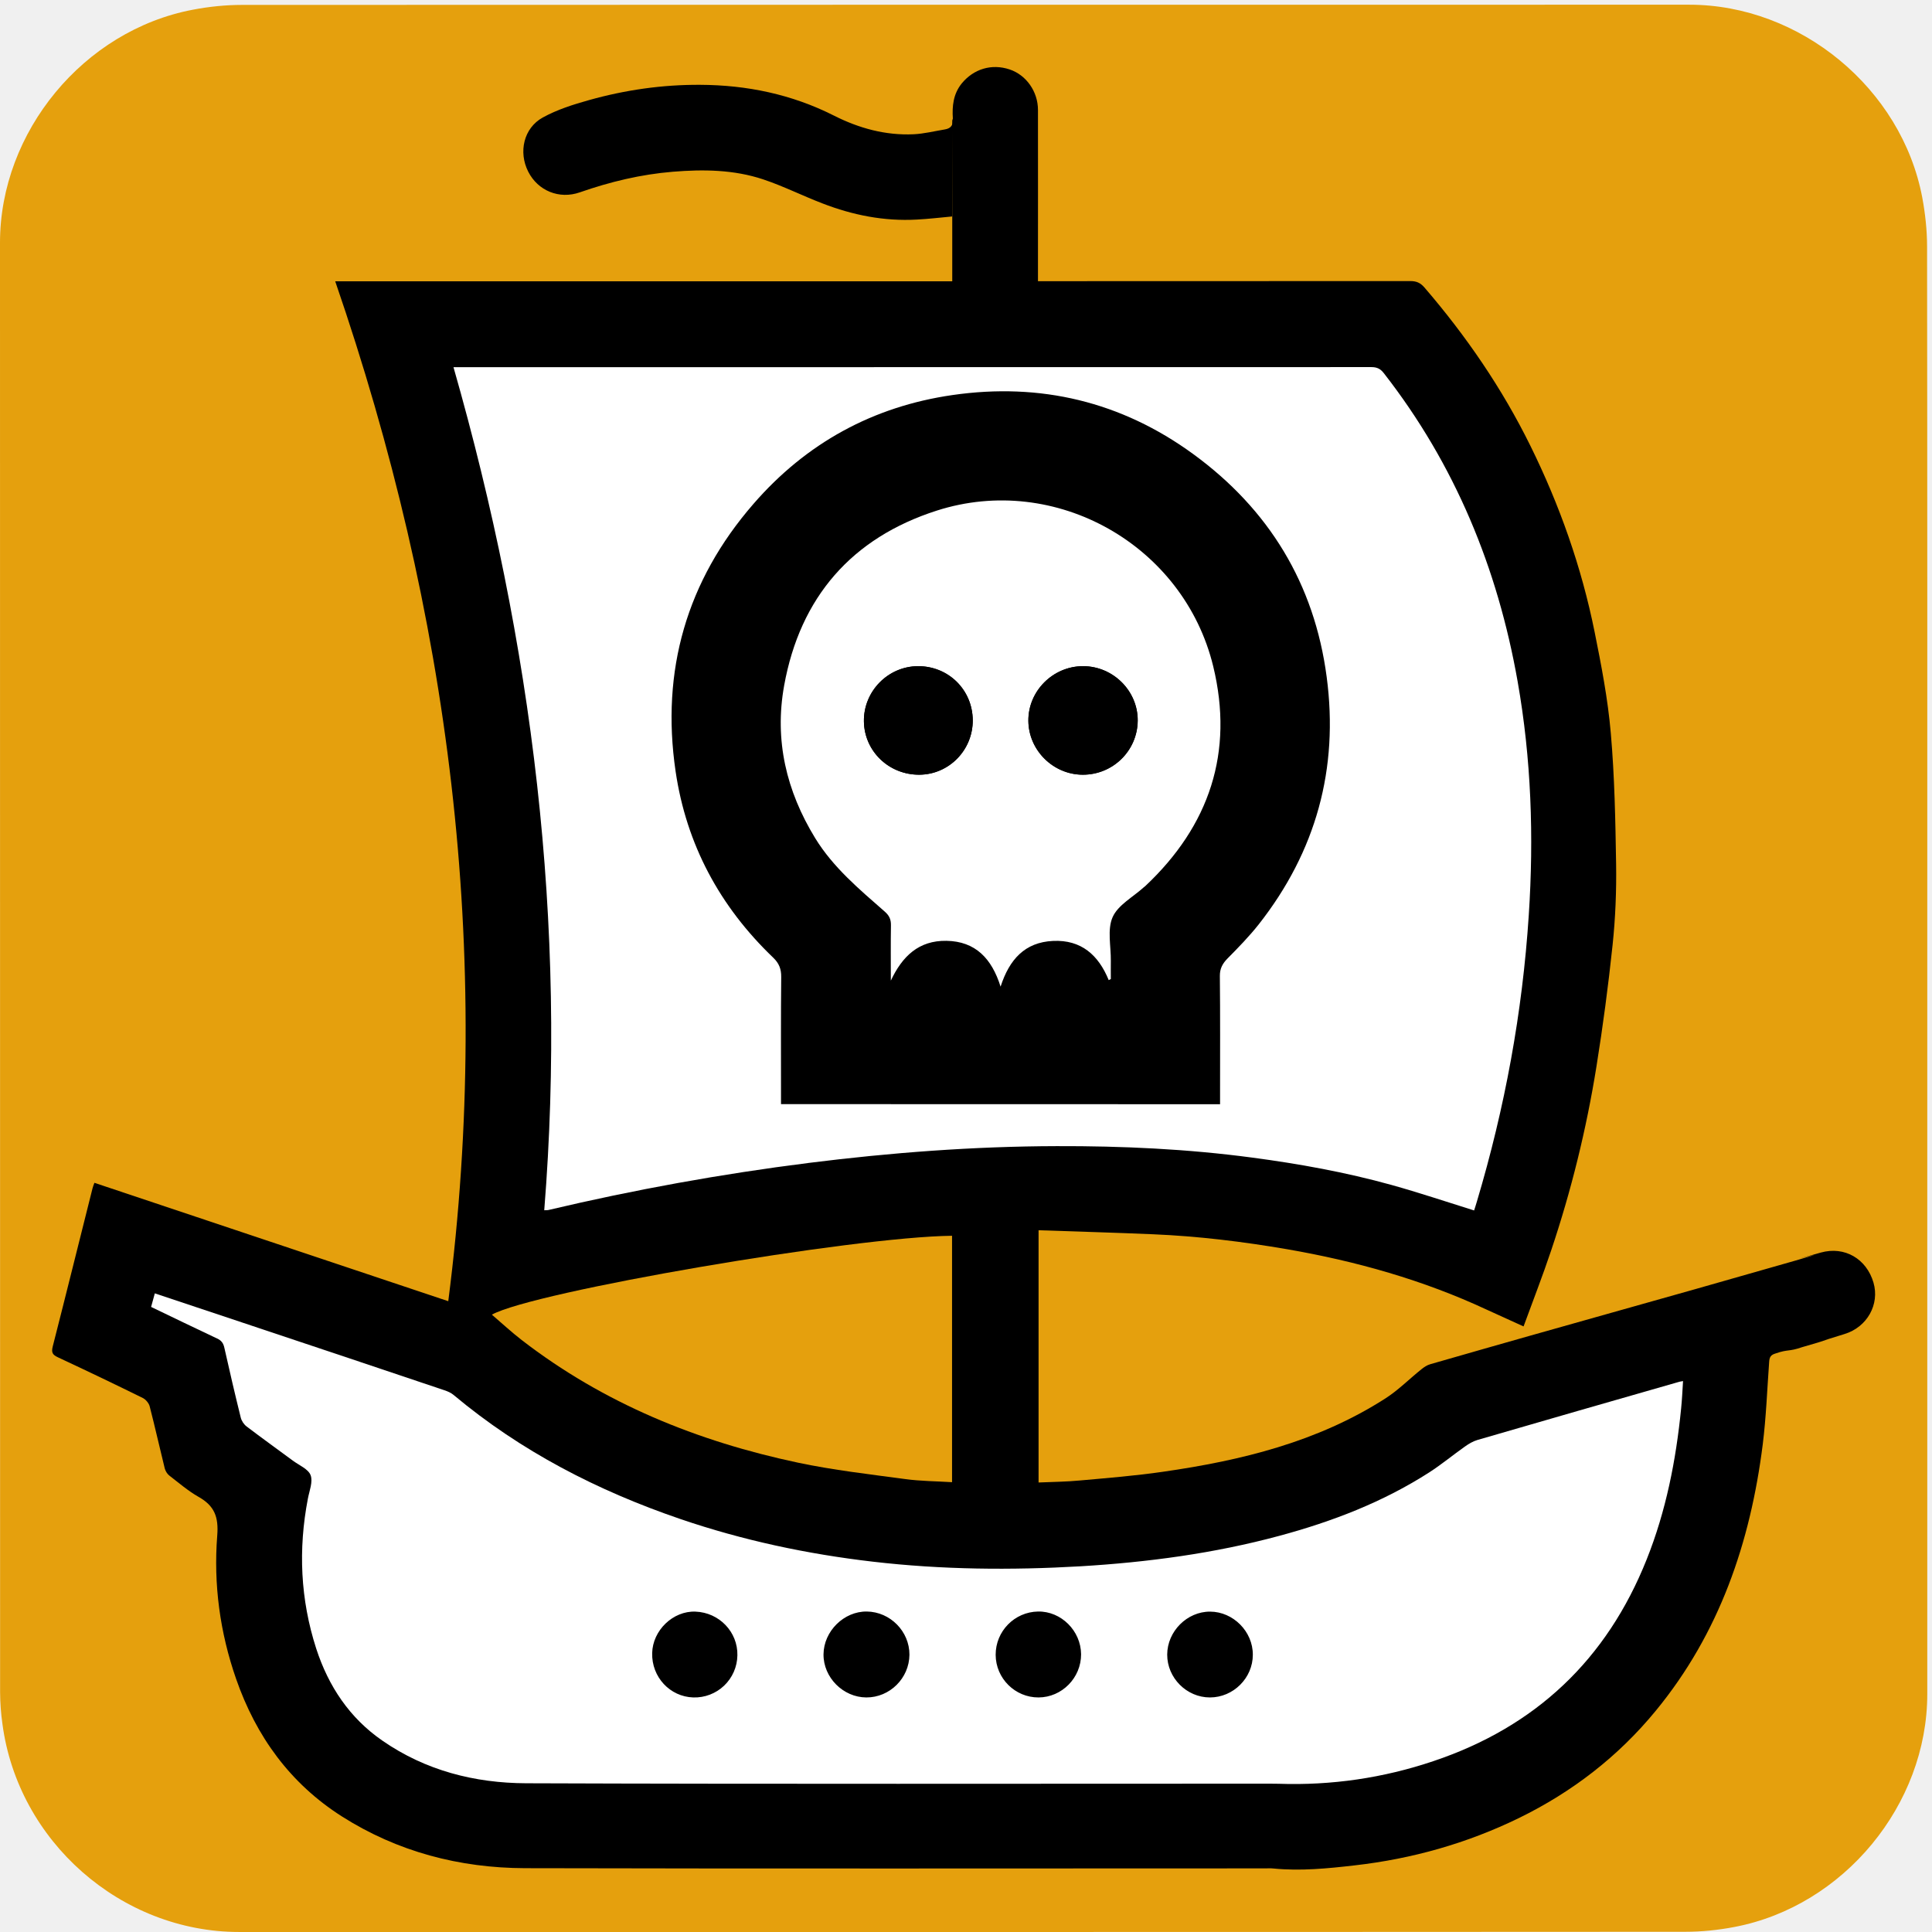
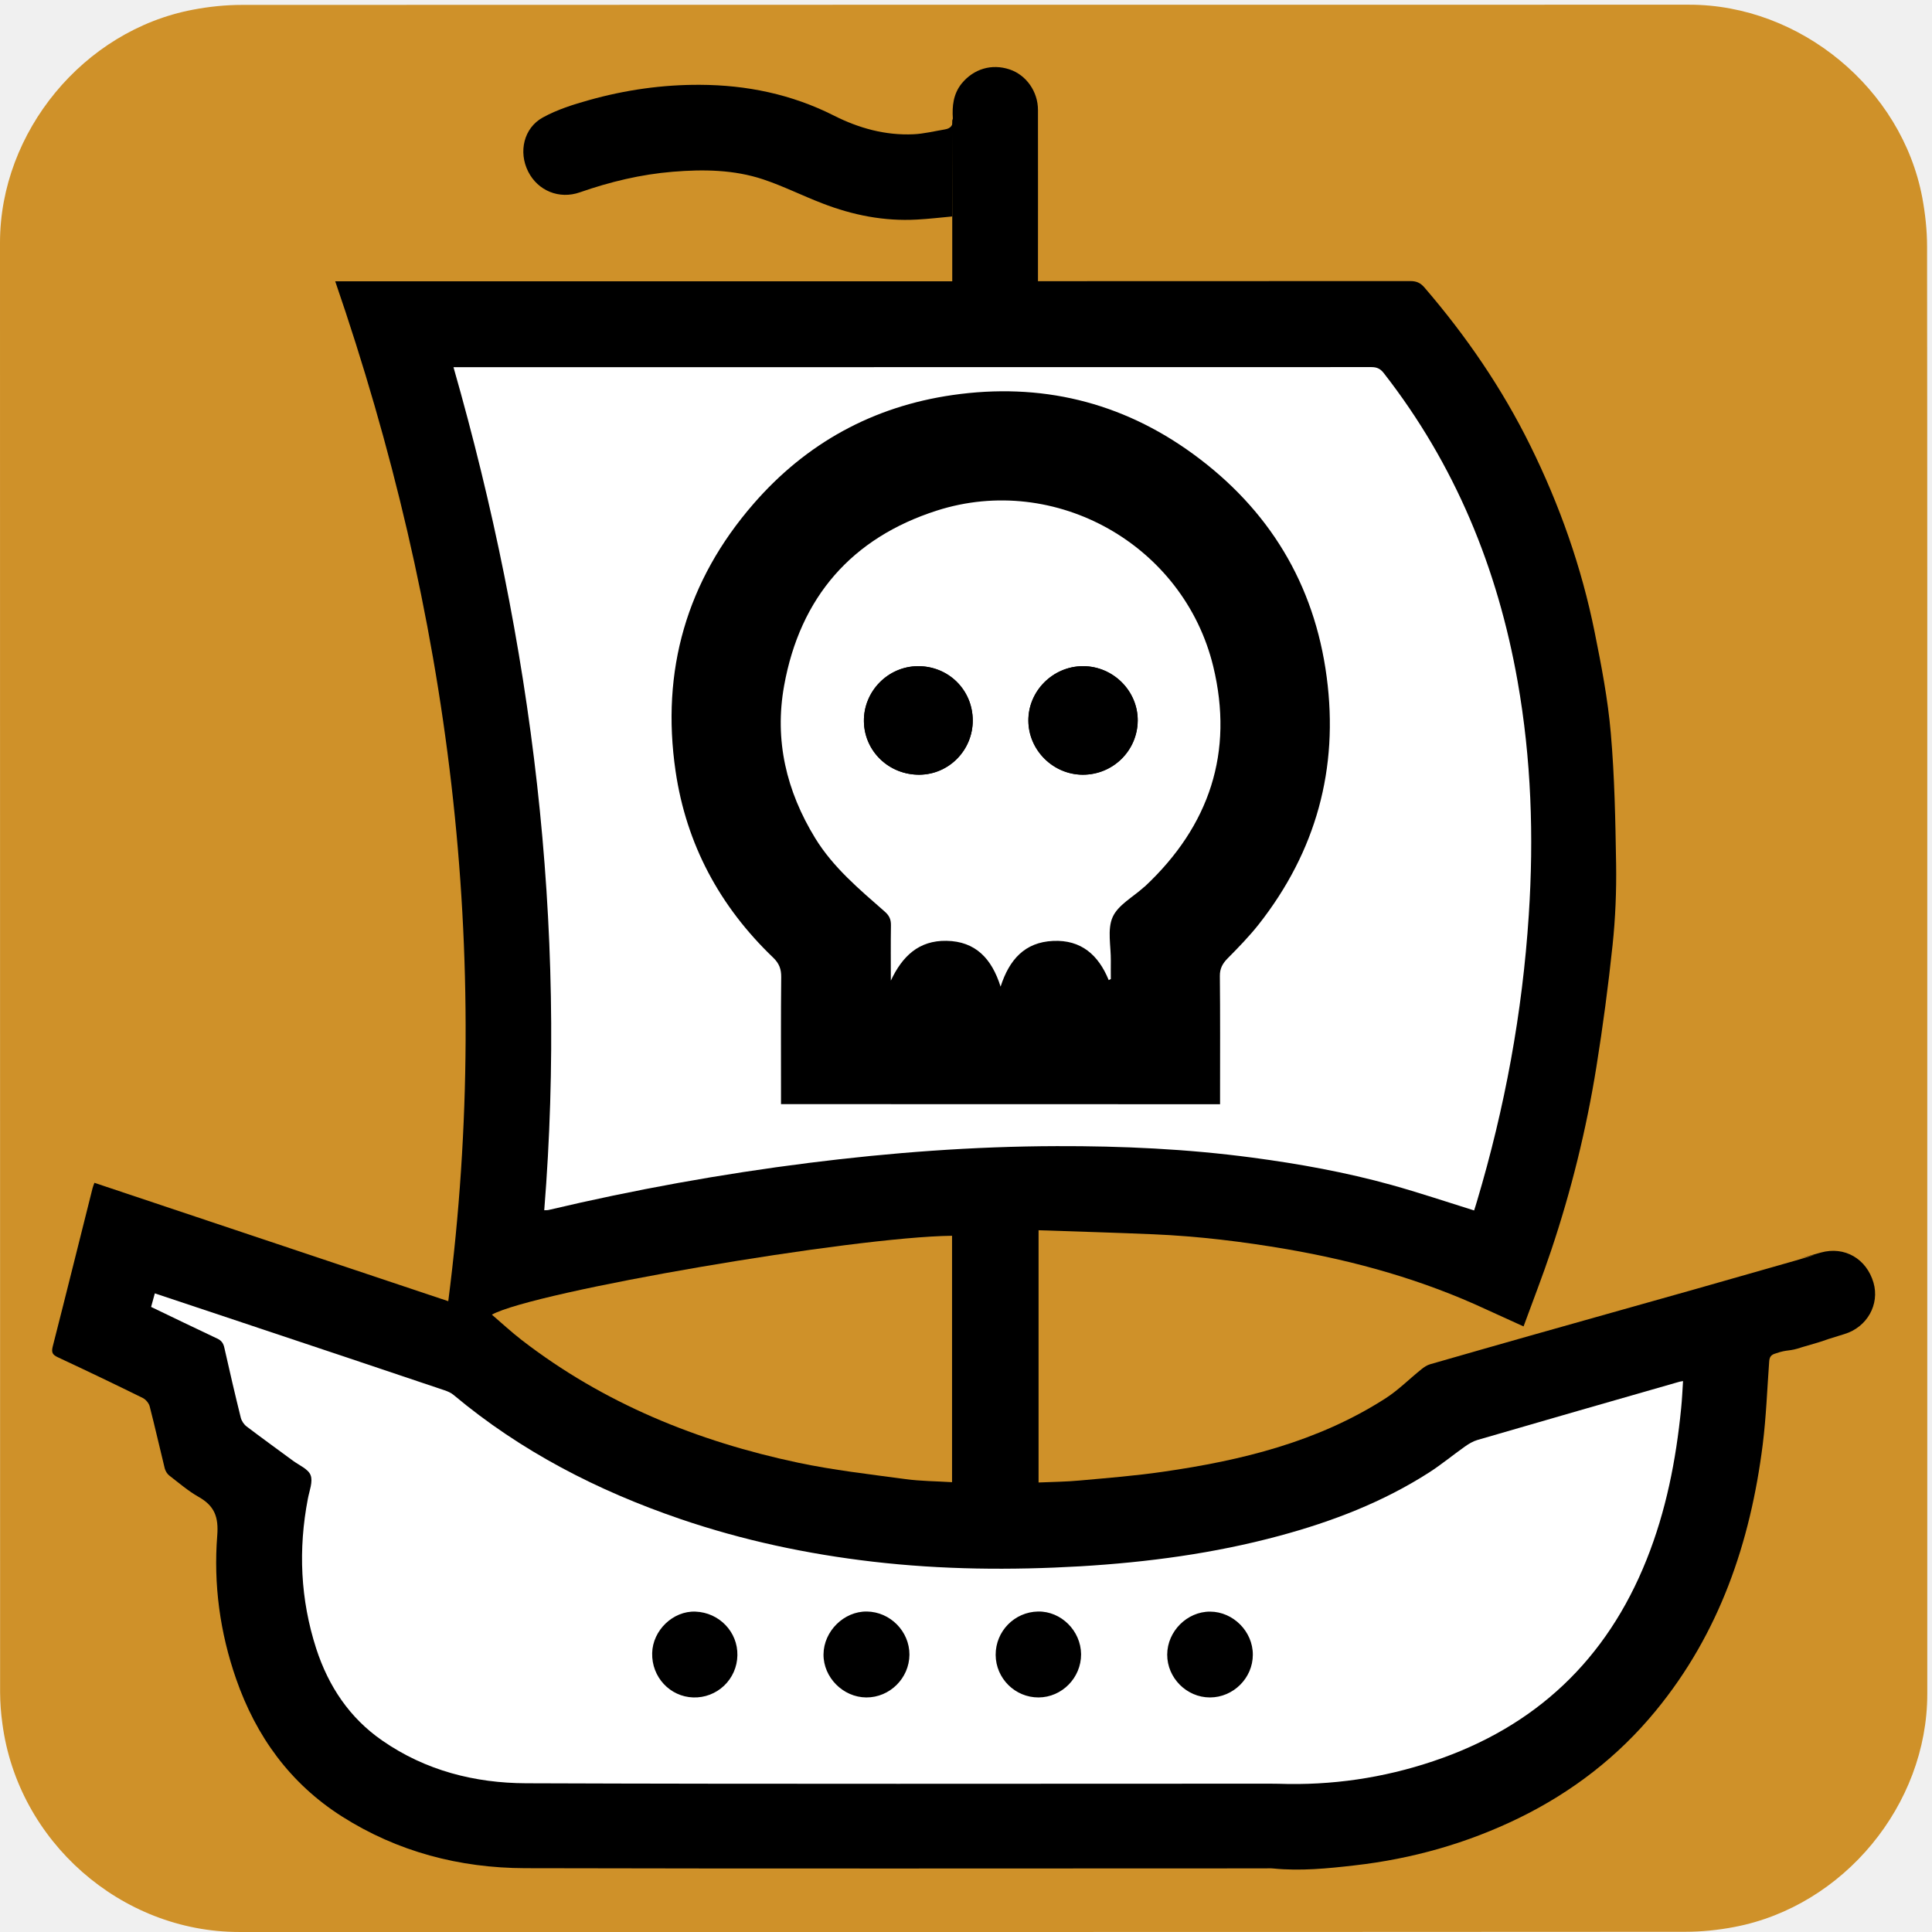
<svg xmlns="http://www.w3.org/2000/svg" id="ship" viewBox="0 0 769 769" width="500" height="500" shape-rendering="geometricPrecision" text-rendering="geometricPrecision" version="1.1">
  <style id="sailing">
    @keyframes ship_animation_movement__to{0%,to{transform:translate(383.5546px,385.4218px)}30.303%{transform:translate(393.55px,385.42px)}70.707%{transform:translate(373.55px,385.4218px)}}@keyframes ship_animation_rocking__tr{0%,50.505%,to{transform:rotate(0deg)}20.202%,80.808%{transform:rotate(-3deg)}}@keyframes flag1_f_o{0%,10.101%,12.121%,14.141%,16.162%,18.182%,2.02%,20.202%,22.222%,24.242%,26.263%,28.283%,30.303%,32.323%,34.343%,36.364%,38.384%,4.04%,40.404%,42.424%,44.444%,46.465%,48.485%,50.505%,52.525%,54.545%,56.566%,58.586%,6.061%,60.606%,62.626%,64.646%,66.667%,68.687%,70.707%,72.727%,74.747%,76.768%,78.788%,8.081%,80.808%,82.828%,84.848%,86.869%,88.889%,90.909%,92.929%,94.949%,96.97%,98.99%{fill-opacity:1}1.01%,11.111%,13.131%,15.152%,17.172%,19.192%,21.212%,23.232%,25.253%,27.273%,29.293%,3.03%,31.313%,33.333%,35.354%,37.374%,39.394%,41.414%,43.434%,45.455%,47.475%,49.495%,5.051%,51.515%,53.535%,55.556%,57.576%,59.596%,61.616%,63.636%,65.657%,67.677%,69.697%,7.071%,71.717%,73.737%,75.758%,77.778%,79.798%,81.818%,83.838%,85.859%,87.879%,89.899%,9.091%,91.919%,93.939%,95.96%,97.98%,to{fill-opacity:0}}@keyframes flag2_f_o{0%,10.101%,12.121%,14.141%,16.162%,18.182%,2.02%,20.202%,22.222%,24.242%,26.263%,28.283%,30.303%,32.323%,34.343%,36.364%,38.384%,4.04%,40.404%,42.424%,44.444%,46.465%,48.485%,50.505%,52.525%,54.545%,56.566%,58.586%,6.061%,60.606%,62.626%,64.646%,66.667%,68.687%,70.707%,72.727%,74.747%,76.768%,78.788%,8.081%,80.808%,82.828%,84.848%,86.869%,88.889%,90.909%,92.929%,94.949%,96.97%,98.99%{fill-opacity:0}1.01%,11.111%,13.131%,15.152%,17.172%,19.192%,21.212%,23.232%,25.253%,27.273%,29.293%,3.03%,31.313%,33.333%,35.354%,37.374%,39.394%,41.414%,43.434%,45.455%,47.475%,49.495%,5.051%,51.515%,53.535%,55.556%,57.576%,59.596%,61.616%,63.636%,65.657%,67.677%,69.697%,7.071%,71.717%,73.737%,75.758%,77.778%,79.798%,81.818%,83.838%,85.859%,87.879%,89.899%,9.091%,91.919%,93.939%,95.96%,97.98%,to{fill-opacity:1}}#ship_animation_movement{animation:ship_animation_movement__to 9900ms linear infinite normal forwards}#ship_animation_rocking{animation:ship_animation_rocking__tr 9900ms linear infinite normal forwards}#flag1{animation:flag1_f_o 9900ms linear infinite normal forwards}#flag2{animation:flag2_f_o 9900ms linear infinite normal forwards}
  </style>
  <g id="background" transform="matrix(4 0 0 4 -887.96 -2344.006)">
-     <path id="square" d="M413.77 682.38v72.19c0 11.03-8.32 21.11-19.18 23.18-1.61.31-3.27.48-4.9.48-47.97.03-95.93.02-143.9.02-11.76 0-22.02-9.02-23.56-20.72a23.27 23.27 0 01-.23-3.12c-.01-48.09-.01-96.18-.01-144.26 0-11.03 8.32-21.12 19.18-23.18 1.61-.31 3.27-.48 4.9-.48 48.01-.02 96.02-.02 144.02-.02 11.03 0 21.13 8.33 23.18 19.18.3 1.61.48 3.27.48 4.9.03 23.94.02 47.89.02 71.83z" fill="#e5a00d" stroke="none" stroke-width="1" />
+     <path id="square" d="M413.77 682.38v72.19c0 11.03-8.32 21.11-19.18 23.18-1.61.31-3.27.48-4.9.48-47.97.03-95.93.02-143.9.02-11.76 0-22.02-9.02-23.56-20.72a23.27 23.27 0 01-.23-3.12c-.01-48.09-.01-96.18-.01-144.26 0-11.03 8.32-21.12 19.18-23.18 1.61-.31 3.27-.48 4.9-.48 48.01-.02 96.02-.02 144.02-.02 11.03 0 21.13 8.33 23.18 19.18.3 1.61.48 3.27.48 4.9.03 23.94.02 47.89.02 71.83z" fill="#cf9129" stroke="none" stroke-width="1" />
  </g>
  <g id="ship_animation_movement" transform="translate(383.555 385.422)">
    <g id="ship_animation_rocking">
      <g id="ship_top" transform="matrix(4 0 0 4 -1271.489 -2729.383)">
        <g id="ship_group" stroke="none" stroke-width="1">
          <path id="ship_outline" d="M316.8 597.79c-.08-1.24.04-2.44.87-3.48 1.19-1.46 2.98-2.01 4.78-1.41 1.65.55 2.82 2.2 2.82 4.03.01 5.37 0 10.74 0 16.11v.93h.99c12.02 0 24.04 0 36.06-.01.6 0 .99.16 1.4.63 4.16 4.83 7.73 10.04 10.55 15.76 2.91 5.9 5.09 12.07 6.39 18.52.67 3.33 1.32 6.68 1.61 10.06.38 4.34.46 8.71.53 13.06.04 2.68-.07 5.37-.35 8.03a225.8 225.8 0 01-1.61 12.12 114.26 114.26 0 01-4.51 18.3c-.84 2.51-1.8 4.97-2.74 7.54-1.28-.58-2.48-1.12-3.67-1.67-6.33-2.95-12.98-4.82-19.85-6.01-4.42-.76-8.86-1.3-13.34-1.49-3.78-.16-7.56-.27-11.4-.4v25.1c1.39-.06 2.76-.07 4.12-.2 2.76-.25 5.54-.47 8.28-.87 7.79-1.12 15.36-2.97 22.09-7.28 1.3-.83 2.4-1.95 3.61-2.92.26-.21.56-.41.88-.5 15.22-4.38 20.97-5.9 36.19-10.27 5.56-1.6-2.91.72 2.67-.84 2.38-.66 4.55.63 5.24 2.99.63 2.16-.62 4.43-2.89 5.12-3.29 1-.93.36-4.23 1.31-1.33.46-1.35.18-2.62.62-.49.14-.61.38-.64.83-.2 2.75-.3 5.51-.64 8.23-1.23 9.75-4.31 18.79-10.64 26.49-3.74 4.56-8.32 8.09-13.62 10.68-5.17 2.52-10.63 4.06-16.34 4.71-2.69.31-5.38.58-8.1.31-.27-.03-.55-.01-.83-.01-24.54 0-49.08.04-73.63-.02-6.52-.02-12.69-1.63-18.24-5.16-5.13-3.27-8.52-7.95-10.51-13.67-1.61-4.62-2.26-9.41-1.88-14.26.15-1.87-.28-2.97-1.86-3.86-1.04-.59-1.96-1.39-2.91-2.12-.21-.16-.38-.45-.45-.7-.51-2.06-.97-4.13-1.5-6.18-.08-.32-.39-.69-.69-.84-2.8-1.38-5.62-2.73-8.45-4.05-.53-.25-.66-.47-.51-1.07 1.34-5.24 2.64-10.5 3.96-15.74.04-.17.11-.33.19-.55 11.74 3.93 23.4 7.83 35.21 11.78 4.47-34.78.11-68.48-11.25-101.49h61.4v-15.99l.06-.2z" fill="#000" />
          <path id="deck_holes" d="M237.01 716.03c2.23 1.07 4.39 2.12 6.56 3.14.44.2.63.47.73.93.52 2.32 1.06 4.64 1.63 6.94.08.33.32.69.59.89 1.51 1.15 3.06 2.26 4.6 3.4.62.46 1.53.83 1.76 1.44.25.65-.12 1.55-.27 2.34-.97 5.04-.75 10.03.83 14.92 1.22 3.75 3.32 6.91 6.6 9.17 4.29 2.97 9.18 4.21 14.28 4.23 24.66.09 49.33.04 73.99.04.3 0 .6 0 .9.01 5.26.18 10.4-.57 15.39-2.25 10.17-3.41 17.25-10.09 21.23-20.07 1.93-4.83 2.92-9.88 3.43-15.03.09-.88.13-1.77.19-2.72-.24.05-.36.07-.47.1-6.66 1.91-13.33 3.82-19.98 5.76-.44.13-.86.38-1.24.65-1.19.84-2.31 1.77-3.53 2.56-4.62 2.97-9.68 4.91-14.95 6.33-6.48 1.75-13.1 2.63-19.79 3.03-6.9.4-13.78.34-20.65-.46-6.54-.76-12.94-2.12-19.17-4.25-8.22-2.81-15.85-6.73-22.55-12.34-.26-.22-.59-.36-.92-.47-6.38-2.15-12.77-4.29-19.16-6.42-3.2-1.07-6.4-2.13-9.65-3.22-.13.45-.24.85-.38 1.35z" fill="#000" />
-           <path id="inner_chunk" d="M316.72 733.48v-24.52c-9.83.1-41.7 5.56-45.79 7.85.99.85 1.94 1.73 2.96 2.52 8.17 6.31 17.49 10.09 27.51 12.21 3.51.74 7.09 1.15 10.66 1.63 1.52.21 3.07.21 4.66.31z" fill="#e5a00d" />
+           <path id="inner_chunk" d="M316.72 733.48v-24.52c-9.83.1-41.7 5.56-45.79 7.85.99.85 1.94 1.73 2.96 2.52 8.17 6.31 17.49 10.09 27.51 12.21 3.51.74 7.09 1.15 10.66 1.63 1.52.21 3.07.21 4.66.31z" fill="#cf9129" />
          <path id="sail" d="M368.67 706.44c-2.82-.88-5.5-1.78-8.23-2.54-4.54-1.26-9.18-2.1-13.86-2.72-6.45-.86-12.94-1.16-19.44-1.14-8.26.02-16.49.64-24.68 1.67-8.71 1.1-17.33 2.66-25.88 4.68-.11.03-.24.02-.44.03 2.29-28.52-1.17-56.39-9.03-83.89h.85c30.16 0 60.32 0 90.49-.01.56 0 .9.17 1.24.61 7.08 9.08 11.32 19.39 13.31 30.67 1.36 7.7 1.62 15.45 1.11 23.24-.63 9.7-2.38 19.19-5.16 28.5-.08.3-.19.6-.28.9zm-64.75-18.03h34.18v-.87c0-3.03.01-6.07-.02-9.1-.01-.58.2-.97.59-1.37.84-.86 1.69-1.72 2.43-2.66 4.46-5.67 6.23-12.13 5.29-19.25-.96-7.25-4.5-13.06-10.41-17.36-5.59-4.07-11.89-5.57-18.72-4.58-6.2.89-11.4 3.75-15.5 8.47-5.2 5.99-7.21 12.98-6.06 20.82.84 5.7 3.44 10.54 7.6 14.51.46.44.62.89.62 1.51-.03 3.01-.01 6.02-.01 9.03.01.26.01.53.01.85z" fill="#FFF" />
          <path id="skull_outline" d="M299.7 695.86v-1.1c0-3.85-.02-7.7.02-11.54.01-.79-.2-1.36-.79-1.93-5.32-5.09-8.65-11.27-9.72-18.55-1.47-10.02 1.1-18.96 7.75-26.61 5.24-6.04 11.89-9.69 19.81-10.83 8.73-1.26 16.78.65 23.93 5.86 7.55 5.5 12.08 12.93 13.3 22.2 1.21 9.11-1.06 17.36-6.76 24.61-.95 1.2-2.03 2.31-3.11 3.4-.5.51-.77 1.01-.76 1.75.04 3.88.02 7.76.02 11.64v1.11c-14.58-.01-29.09-.01-43.69-.01zm32.61-12.34c.08-.03.15-.07.23-.1 0-.6-.01-1.2 0-1.79.02-1.47-.37-3.13.18-4.37.53-1.21 2.02-1.99 3.09-2.96l.15-.12c6.4-6.01 8.84-13.33 6.77-21.87-2.92-12.07-15.69-19.29-27.51-15.5-8.46 2.71-13.61 8.62-15.19 17.42-.98 5.44.22 10.48 3.09 15.17 1.79 2.92 4.38 5.08 6.91 7.3.46.4.64.79.63 1.38-.04 1.83-.01 3.67-.01 5.5 1.13-2.42 2.77-4.01 5.54-3.96 2.88.05 4.5 1.76 5.38 4.56.87-2.7 2.42-4.42 5.22-4.55 2.78-.14 4.5 1.39 5.52 3.89z" fill="#000" />
          <path id="deck" d="M388.98 723.52c-6.66 1.91-13.33 3.82-19.98 5.76-.44.13-.86.38-1.24.65-1.19.84-2.31 1.77-3.53 2.56-4.62 2.97-9.68 4.91-14.95 6.33-6.48 1.75-13.1 2.63-19.79 3.03-6.9.4-13.78.34-20.65-.46-6.54-.76-12.94-2.12-19.17-4.25-8.22-2.81-15.85-6.73-22.55-12.34-.26-.22-.59-.36-.92-.47-6.38-2.15-12.77-4.29-19.16-6.42-3.2-1.07-6.4-2.13-9.65-3.22-.12.45-.24.85-.37 1.35 2.23 1.07 4.39 2.12 6.56 3.14.44.2.63.47.73.93.52 2.32 1.06 4.64 1.63 6.94.08.33.32.69.59.89 1.51 1.15 3.06 2.26 4.6 3.4.62.46 1.53.83 1.76 1.44.25.65-.12 1.55-.27 2.34-.97 5.04-.75 10.03.83 14.92 1.22 3.75 3.32 6.91 6.6 9.17 4.29 2.97 9.18 4.21 14.28 4.23 24.66.09 49.33.04 73.99.04.3 0 .6 0 .9.01 5.26.18 10.4-.57 15.39-2.25 10.17-3.41 17.25-10.09 21.23-20.07 1.93-4.83 2.92-9.88 3.43-15.03.09-.88.13-1.77.19-2.72-.25.04-.37.06-.48.1zm-98.01 31.38c-2.32-.07-4.15-2.03-4.09-4.41.05-2.27 2.08-4.22 4.31-4.13 2.37.09 4.22 2.03 4.17 4.35a4.258 4.258 0 01-4.39 4.19zm17.22 0c-2.31-.01-4.28-1.99-4.26-4.29.02-2.3 2.03-4.29 4.31-4.26 2.33.03 4.25 1.98 4.24 4.3-.02 2.34-1.96 4.26-4.29 4.25zm17.14 0c-2.34.01-4.26-1.9-4.27-4.24a4.298 4.298 0 014.22-4.31c2.29-.04 4.26 1.91 4.28 4.25.01 2.35-1.91 4.29-4.23 4.3zm17.05 0c-2.32 0-4.26-1.95-4.25-4.27.01-2.31 1.98-4.28 4.27-4.27 2.3.01 4.26 1.98 4.25 4.29 0 2.32-1.94 4.25-4.27 4.25z" fill="#FFF" />
          <path id="skull_main" d="M332.31 683.52c-1.02-2.5-2.74-4.03-5.54-3.9-2.8.13-4.35 1.84-5.22 4.55-.88-2.8-2.5-4.51-5.38-4.56-2.77-.05-4.41 1.55-5.54 3.96 0-1.83-.02-3.67.01-5.5.01-.6-.17-.98-.63-1.38-2.53-2.22-5.12-4.38-6.91-7.3-2.87-4.69-4.07-9.73-3.09-15.17 1.59-8.81 6.74-14.71 15.19-17.42 11.82-3.79 24.58 3.43 27.51 15.5 2.07 8.54-.37 15.86-6.77 21.87l-.15.12c-1.07.97-2.56 1.76-3.09 2.96-.55 1.24-.16 2.89-.18 4.37-.01.6 0 1.2 0 1.79-.06.04-.13.07-.21.11zm-13.53-25.88c-.03-3.02-2.43-5.38-5.46-5.36-2.97.02-5.41 2.5-5.37 5.49.04 2.98 2.5 5.34 5.54 5.31 2.94-.03 5.31-2.46 5.29-5.44zm10.94 5.44c3.01.01 5.45-2.39 5.47-5.38.02-2.96-2.45-5.42-5.44-5.42s-5.46 2.47-5.44 5.43c.02 2.94 2.47 5.36 5.41 5.37z" fill="#FFF" />
          <g id="skull_eyes" fill="#000">
            <path id="skull_eye1" d="M318.78 657.64c.03 2.97-2.35 5.41-5.29 5.44-3.04.03-5.5-2.33-5.54-5.31-.04-2.99 2.39-5.47 5.37-5.49 3.03-.01 5.43 2.34 5.46 5.36z" />
            <path id="skull_eye2" d="M329.72 663.08c-2.94-.01-5.38-2.44-5.4-5.37-.02-2.96 2.45-5.43 5.44-5.43s5.46 2.46 5.44 5.42c-.03 2.99-2.47 5.39-5.48 5.38z" />
          </g>
          <path id="flag1" d="M316.74 607.53c-1.2.11-2.37.25-3.53.31-3.25.18-6.37-.44-9.39-1.61-1.98-.76-3.89-1.72-5.89-2.39-2.91-.97-5.94-1.01-8.99-.76-3.18.26-6.25 1-9.26 2.05-2.05.72-4.18-.16-5.14-2.07-.98-1.94-.45-4.33 1.46-5.38 1.42-.78 3.02-1.29 4.6-1.73 3.6-1.01 7.29-1.54 11.04-1.52 4.66.02 9.12.94 13.32 3.06 2.49 1.26 5.13 1.99 7.94 1.86 1.04-.05 2.07-.31 3.1-.48.61-.1.85-.43.81-1.09l-.07 9.75z" fill="#000" />
          <path id="flag2" d="M316.74 597.13c-1.2-.11-2.37-.25-3.53-.31-3.25-.18-6.37.44-9.39 1.61-1.98.76-3.89 1.72-5.89 2.39-2.91.97-5.94 1.01-8.99.76-3.18-.26-6.25-1-9.26-2.05-2.05-.72-4.18.16-5.14 2.07-.98 1.94-.45 4.33 1.46 5.38 1.42.78 3.02 1.29 4.6 1.73 3.6 1.01 7.29 1.54 11.04 1.52 4.66-.02 9.12-.94 13.32-3.06 2.49-1.26 5.13-1.99 7.94-1.86 1.04.05 2.07.31 3.1.48.61.1.85.43.81 1.09l-.07-9.75z" fill="#000" fill-opacity="0" />
        </g>
      </g>
    </g>
  </g>
</svg>
